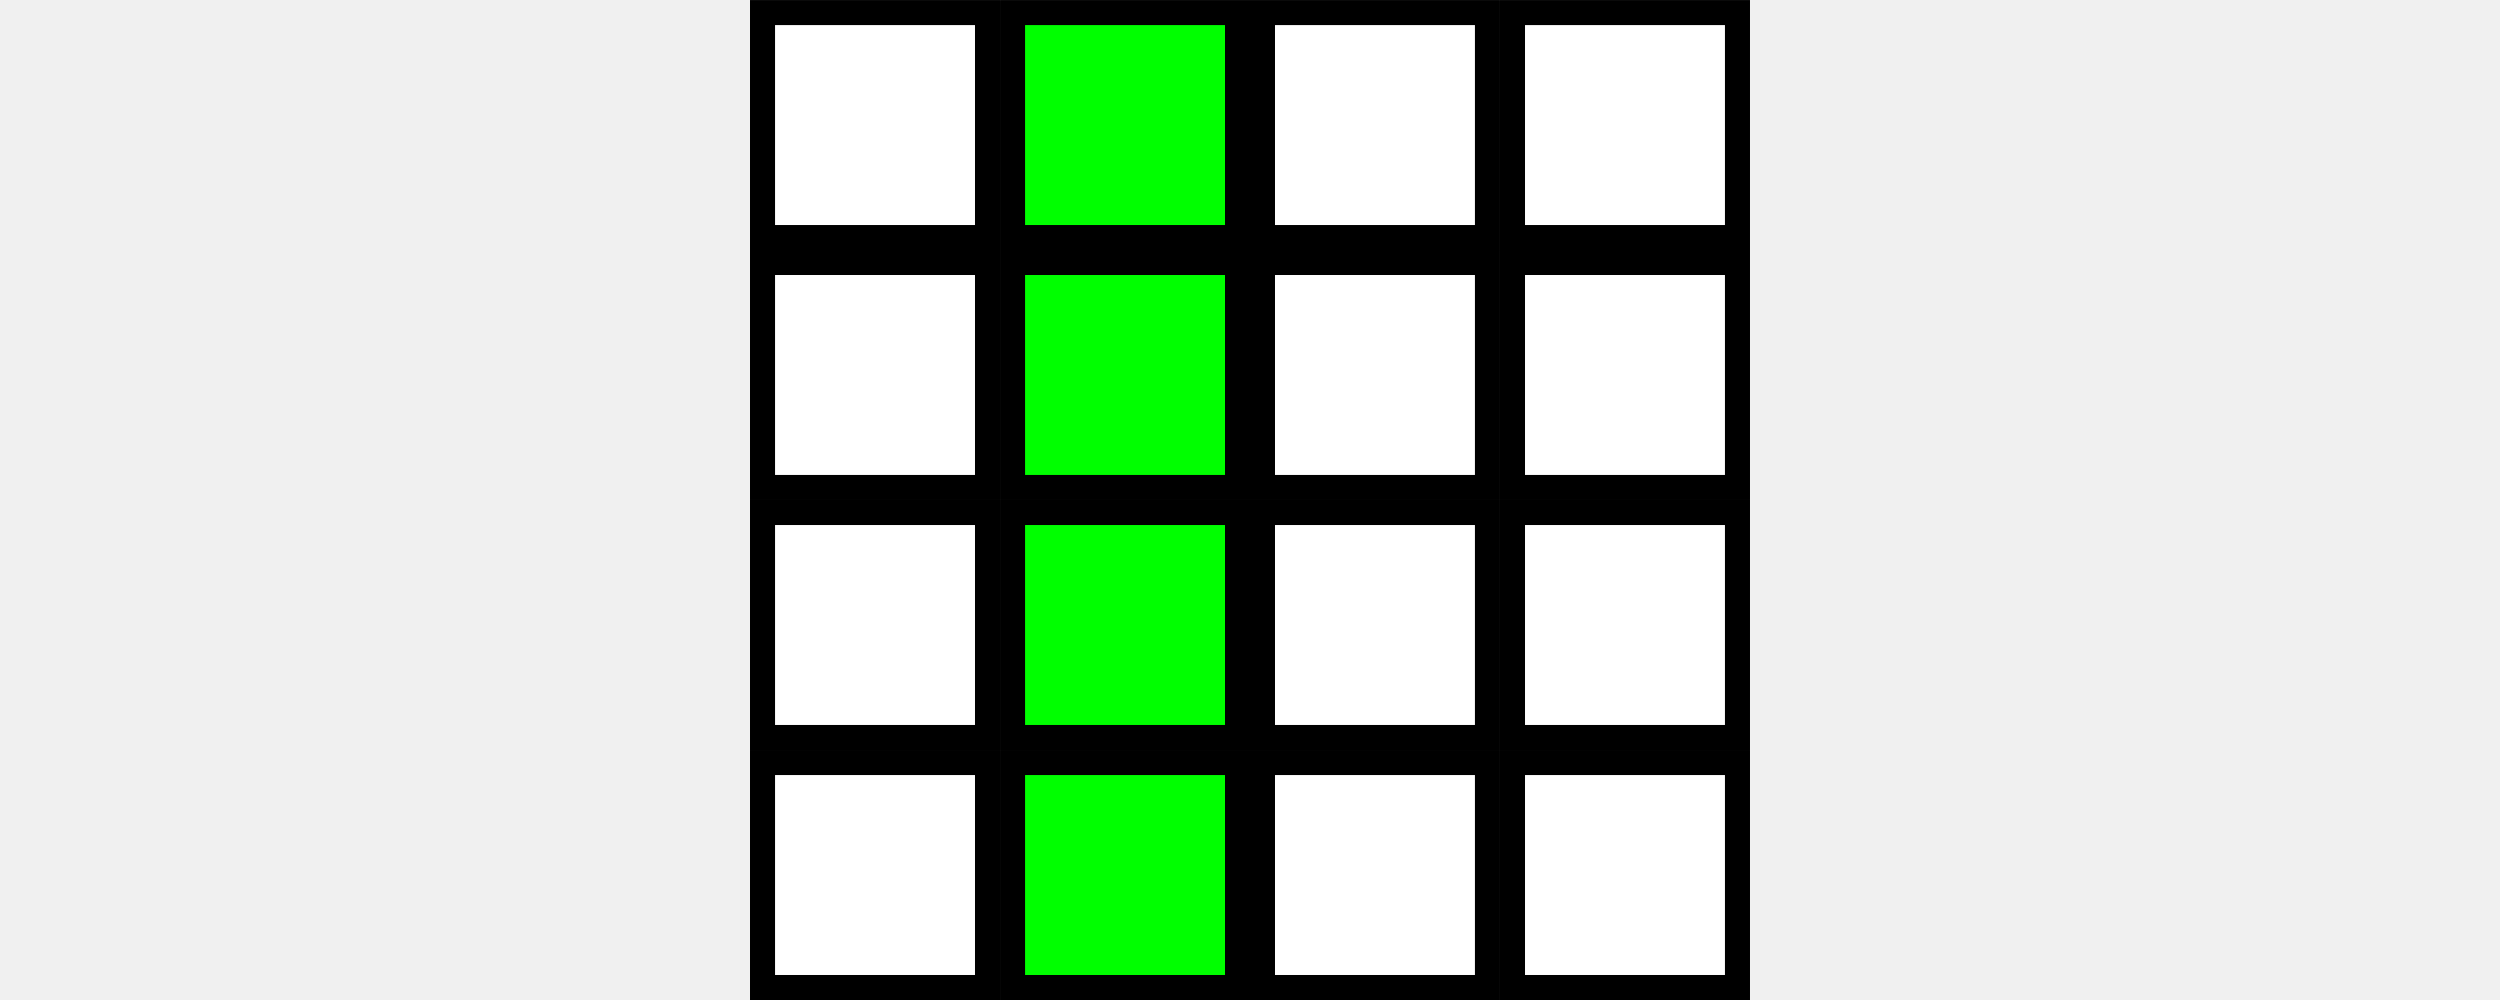
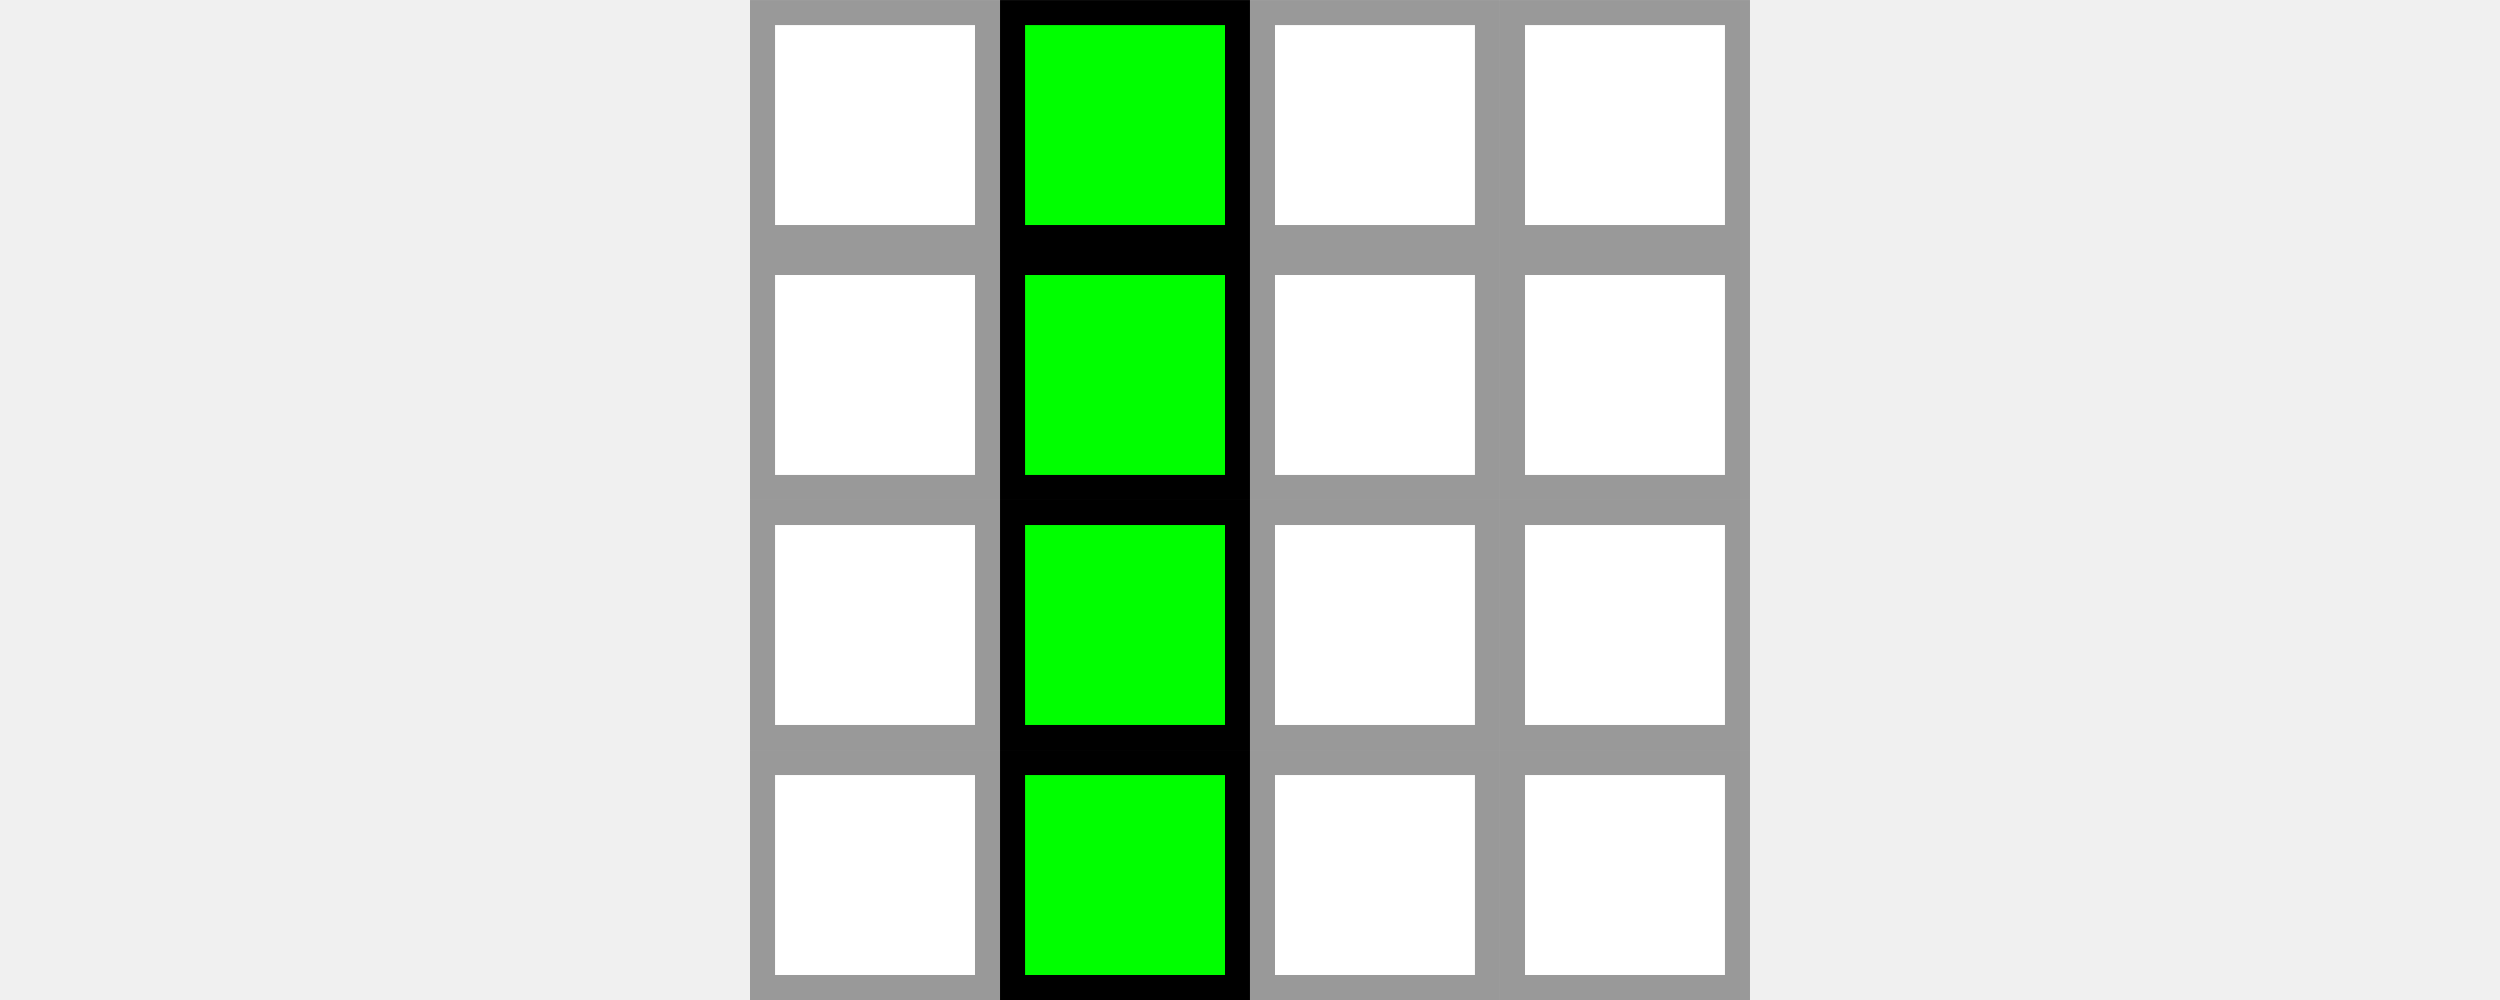
<svg xmlns="http://www.w3.org/2000/svg" width="26.458mm" height="10.583mm" viewBox="0 0 26.458 10.583" version="1.1" id="svg5">
  <defs id="defs2" />
  <g id="layer1">
-     <rect style="color:#000000;overflow:visible;fill:#ffffff;stroke:#000000;stroke-width:0.265;stroke-dasharray:none" id="rect63" width="2.381" height="2.381" x="8.07" y="-2.514" transform="scale(1,-1)" />
+     <rect style="color:#000000;overflow:visible;fill:#ffffff;stroke:#999999;stroke-width:0.265;stroke-dasharray:none" id="rect63" width="2.381" height="2.381" x="8.07" y="-2.514" transform="scale(1,-1)" />
    <rect style="color:#000000;overflow:visible;fill:#00ff00;stroke:#000000;stroke-width:0.265;stroke-dasharray:none" id="rect1033" width="2.381" height="2.381" x="10.716" y="-2.514" transform="scale(1,-1)" />
-     <rect style="color:#000000;overflow:visible;fill:#ffffff;stroke:#000000;stroke-width:0.265;stroke-dasharray:none" id="rect1035" width="2.381" height="2.381" x="13.361" y="-2.514" transform="scale(1,-1)" />
-     <rect style="color:#000000;overflow:visible;fill:#ffffff;stroke:#000000;stroke-width:0.265;stroke-dasharray:none" id="rect1037" width="2.381" height="2.381" x="16.007" y="-2.514" transform="scale(1,-1)" />
-     <rect style="color:#000000;overflow:visible;fill:#ffffff;stroke:#000000;stroke-width:0.265;stroke-dasharray:none" id="rect1072" width="2.381" height="2.381" x="8.07" y="-5.159" transform="scale(1,-1)" />
+     <rect style="color:#000000;overflow:visible;fill:#ffffff;stroke:#999999;stroke-width:0.265;stroke-dasharray:none" id="rect1035" width="2.381" height="2.381" x="13.361" y="-2.514" transform="scale(1,-1)" />
+     <rect style="color:#000000;overflow:visible;fill:#ffffff;stroke:#999999;stroke-width:0.265;stroke-dasharray:none" id="rect1037" width="2.381" height="2.381" x="16.007" y="-2.514" transform="scale(1,-1)" />
+     <rect style="color:#000000;overflow:visible;fill:#ffffff;stroke:#999999;stroke-width:0.265;stroke-dasharray:none" id="rect1072" width="2.381" height="2.381" x="8.07" y="-5.159" transform="scale(1,-1)" />
    <rect style="color:#000000;overflow:visible;fill:#00ff00;stroke:#000000;stroke-width:0.265;stroke-dasharray:none" id="rect1074" width="2.381" height="2.381" x="10.716" y="-5.159" transform="scale(1,-1)" />
-     <rect style="color:#000000;overflow:visible;fill:#ffffff;stroke:#000000;stroke-width:0.265;stroke-dasharray:none" id="rect1076" width="2.381" height="2.381" x="13.361" y="-5.159" transform="scale(1,-1)" />
-     <rect style="color:#000000;overflow:visible;fill:#ffffff;stroke:#000000;stroke-width:0.265;stroke-dasharray:none" id="rect1078" width="2.381" height="2.381" x="16.007" y="-5.159" transform="scale(1,-1)" />
-     <rect style="color:#000000;overflow:visible;fill:#ffffff;stroke:#000000;stroke-width:0.265;stroke-dasharray:none" id="rect1082" width="2.381" height="2.381" x="8.07" y="-7.805" transform="scale(1,-1)" />
+     <rect style="color:#000000;overflow:visible;fill:#ffffff;stroke:#999999;stroke-width:0.265;stroke-dasharray:none" id="rect1076" width="2.381" height="2.381" x="13.361" y="-5.159" transform="scale(1,-1)" />
+     <rect style="color:#000000;overflow:visible;fill:#ffffff;stroke:#999999;stroke-width:0.265;stroke-dasharray:none" id="rect1078" width="2.381" height="2.381" x="16.007" y="-5.159" transform="scale(1,-1)" />
+     <rect style="color:#000000;overflow:visible;fill:#ffffff;stroke:#999999;stroke-width:0.265;stroke-dasharray:none" id="rect1082" width="2.381" height="2.381" x="8.07" y="-7.805" transform="scale(1,-1)" />
    <rect style="color:#000000;overflow:visible;fill:#00ff00;stroke:#000000;stroke-width:0.265;stroke-dasharray:none" id="rect1084" width="2.381" height="2.381" x="10.716" y="-7.805" transform="scale(1,-1)" />
-     <rect style="color:#000000;overflow:visible;fill:#ffffff;stroke:#000000;stroke-width:0.265;stroke-dasharray:none" id="rect1086" width="2.381" height="2.381" x="13.361" y="-7.805" transform="scale(1,-1)" />
-     <rect style="color:#000000;overflow:visible;fill:#ffffff;stroke:#000000;stroke-width:0.265;stroke-dasharray:none" id="rect1088" width="2.381" height="2.381" x="16.007" y="-7.805" transform="scale(1,-1)" />
-     <rect style="color:#000000;overflow:visible;fill:#ffffff;stroke:#000000;stroke-width:0.265;stroke-dasharray:none" id="rect1092" width="2.381" height="2.381" x="8.07" y="-10.451" transform="scale(1,-1)" />
+     <rect style="color:#000000;overflow:visible;fill:#ffffff;stroke:#999999;stroke-width:0.265;stroke-dasharray:none" id="rect1086" width="2.381" height="2.381" x="13.361" y="-7.805" transform="scale(1,-1)" />
+     <rect style="color:#000000;overflow:visible;fill:#ffffff;stroke:#999999;stroke-width:0.265;stroke-dasharray:none" id="rect1088" width="2.381" height="2.381" x="16.007" y="-7.805" transform="scale(1,-1)" />
+     <rect style="color:#000000;overflow:visible;fill:#ffffff;stroke:#999999;stroke-width:0.265;stroke-dasharray:none" id="rect1092" width="2.381" height="2.381" x="8.07" y="-10.451" transform="scale(1,-1)" />
    <rect style="color:#000000;overflow:visible;fill:#00ff00;stroke:#000000;stroke-width:0.265;stroke-dasharray:none" id="rect1094" width="2.381" height="2.381" x="10.716" y="-10.451" transform="scale(1,-1)" />
-     <rect style="color:#000000;overflow:visible;fill:#ffffff;stroke:#000000;stroke-width:0.265;stroke-dasharray:none" id="rect1096" width="2.381" height="2.381" x="13.361" y="-10.451" transform="scale(1,-1)" />
-     <rect style="color:#000000;overflow:visible;fill:#ffffff;stroke:#000000;stroke-width:0.265;stroke-dasharray:none" id="rect1098" width="2.381" height="2.381" x="16.007" y="-10.451" transform="scale(1,-1)" />
+     <rect style="color:#000000;overflow:visible;fill:#ffffff;stroke:#999999;stroke-width:0.265;stroke-dasharray:none" id="rect1096" width="2.381" height="2.381" x="13.361" y="-10.451" transform="scale(1,-1)" />
+     <rect style="color:#000000;overflow:visible;fill:#ffffff;stroke:#999999;stroke-width:0.265;stroke-dasharray:none" id="rect1098" width="2.381" height="2.381" x="16.007" y="-10.451" transform="scale(1,-1)" />
  </g>
</svg>
